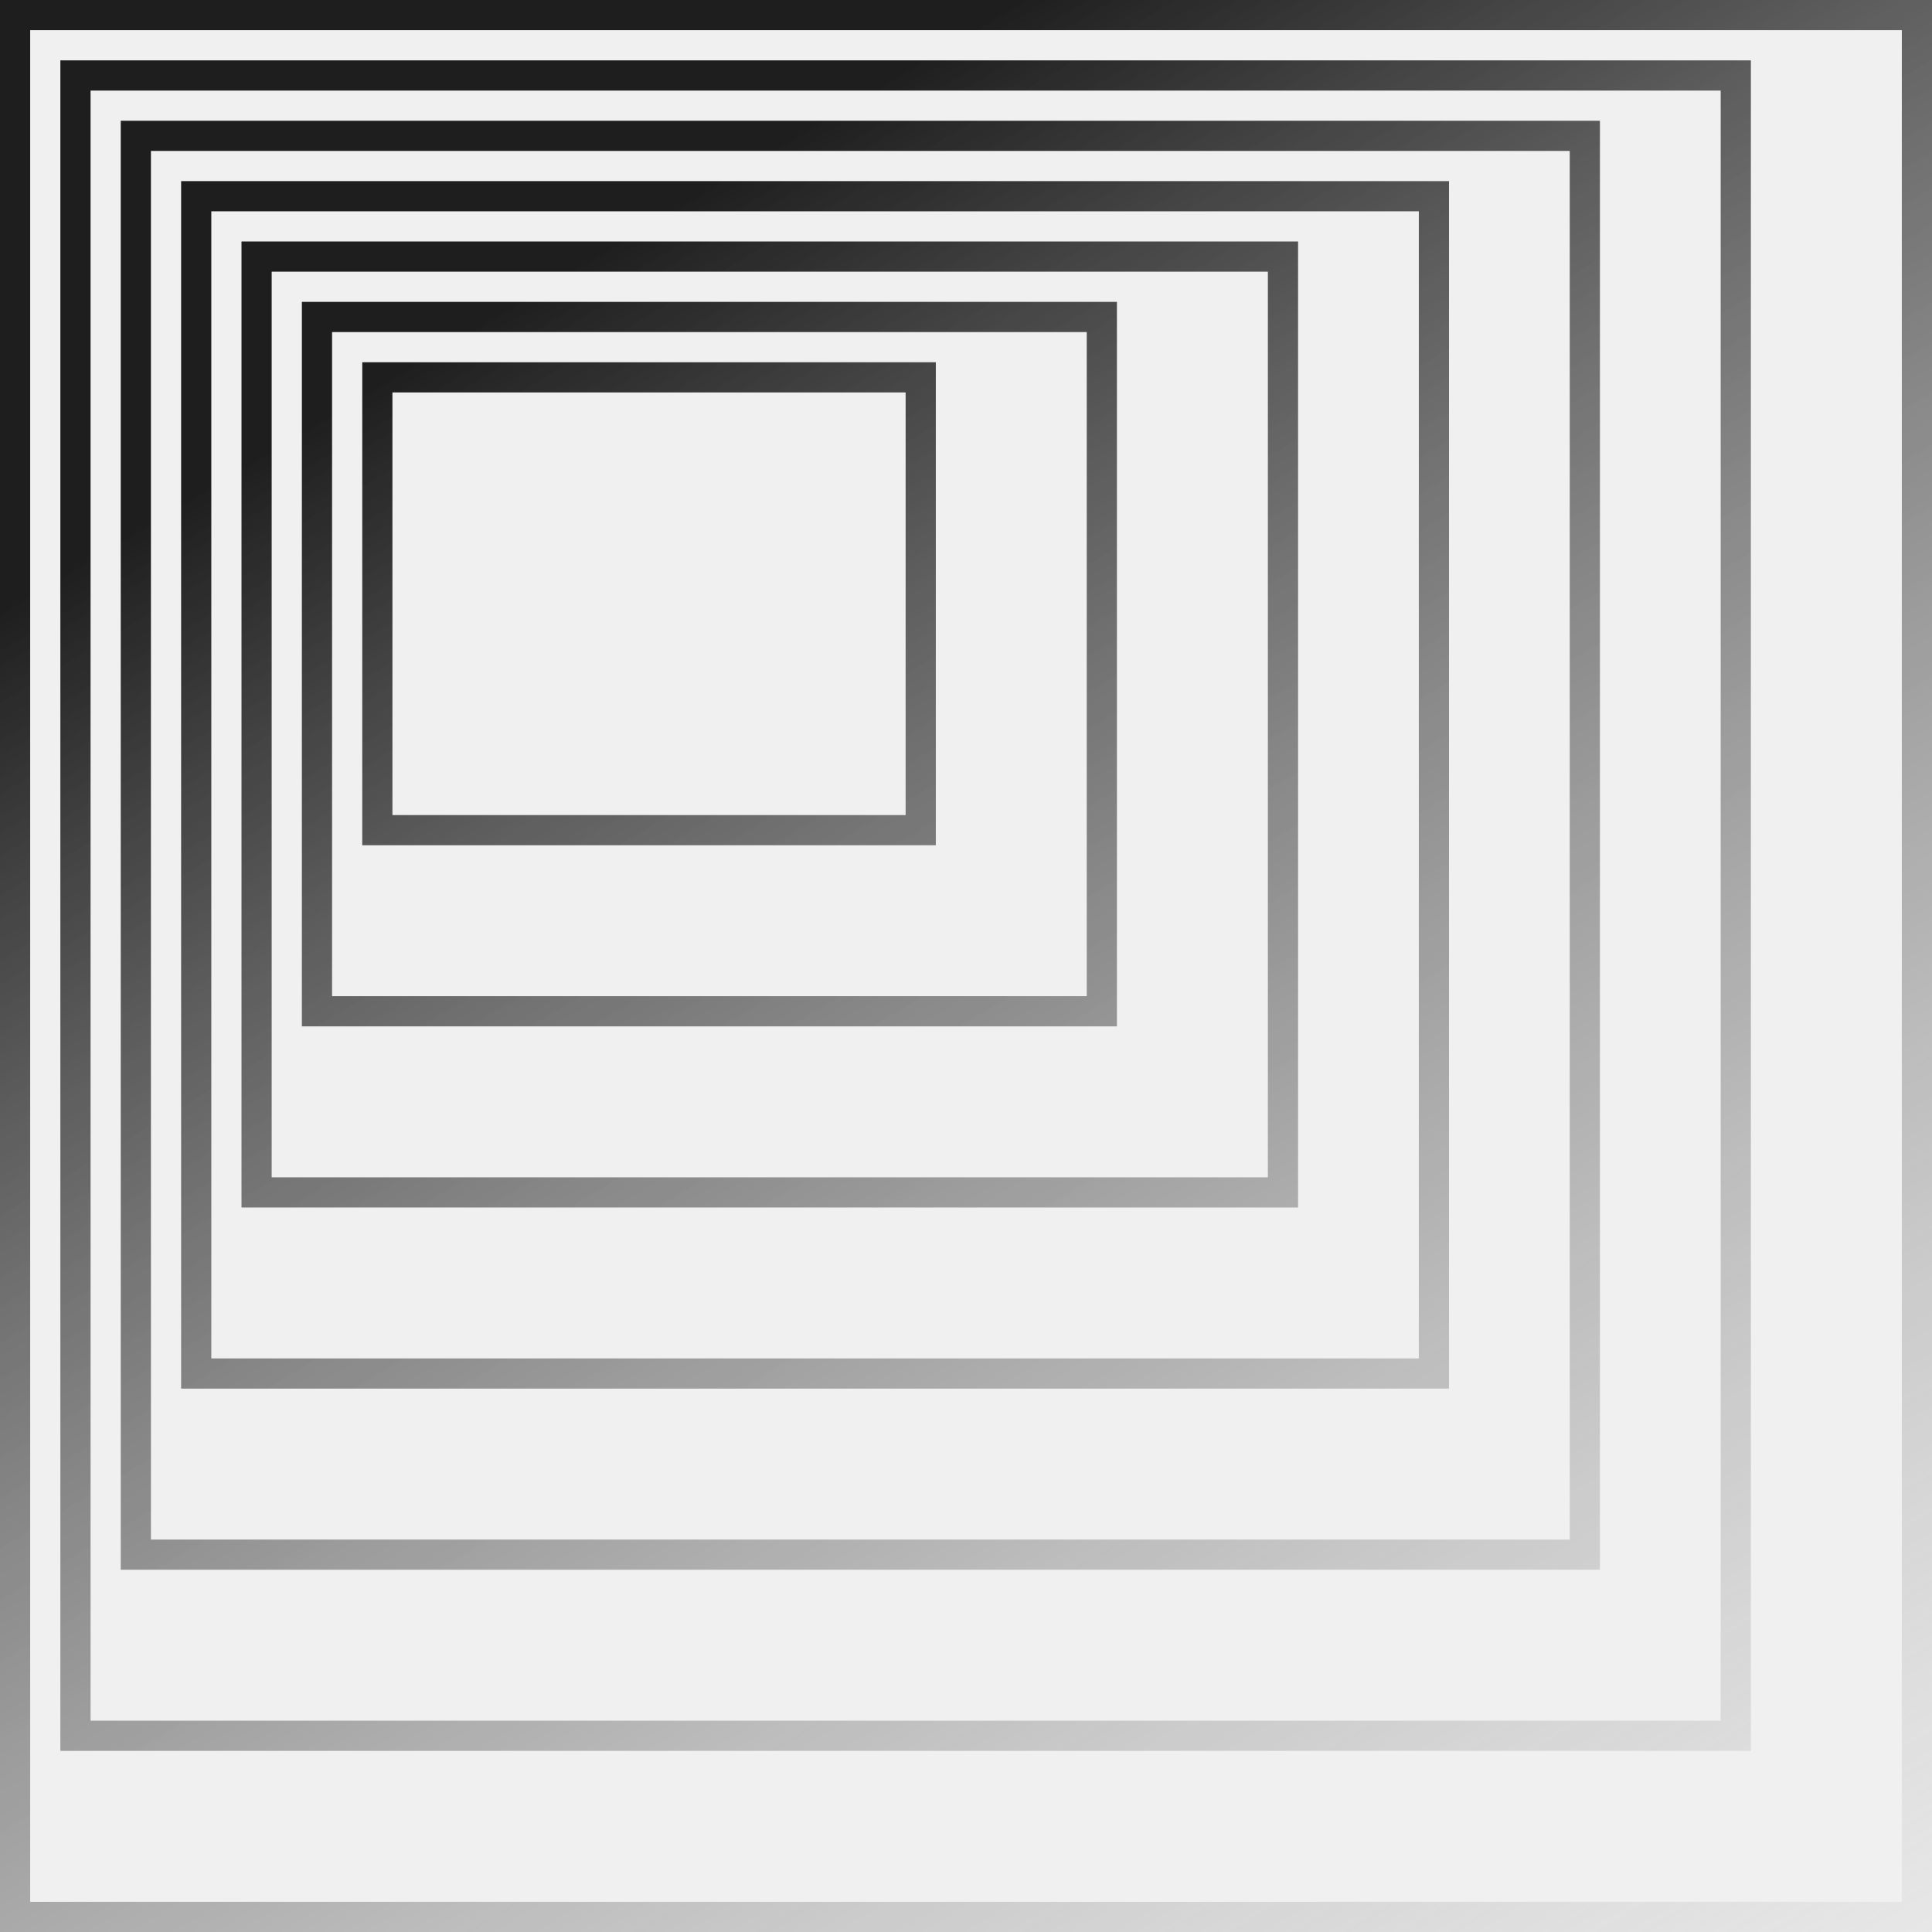
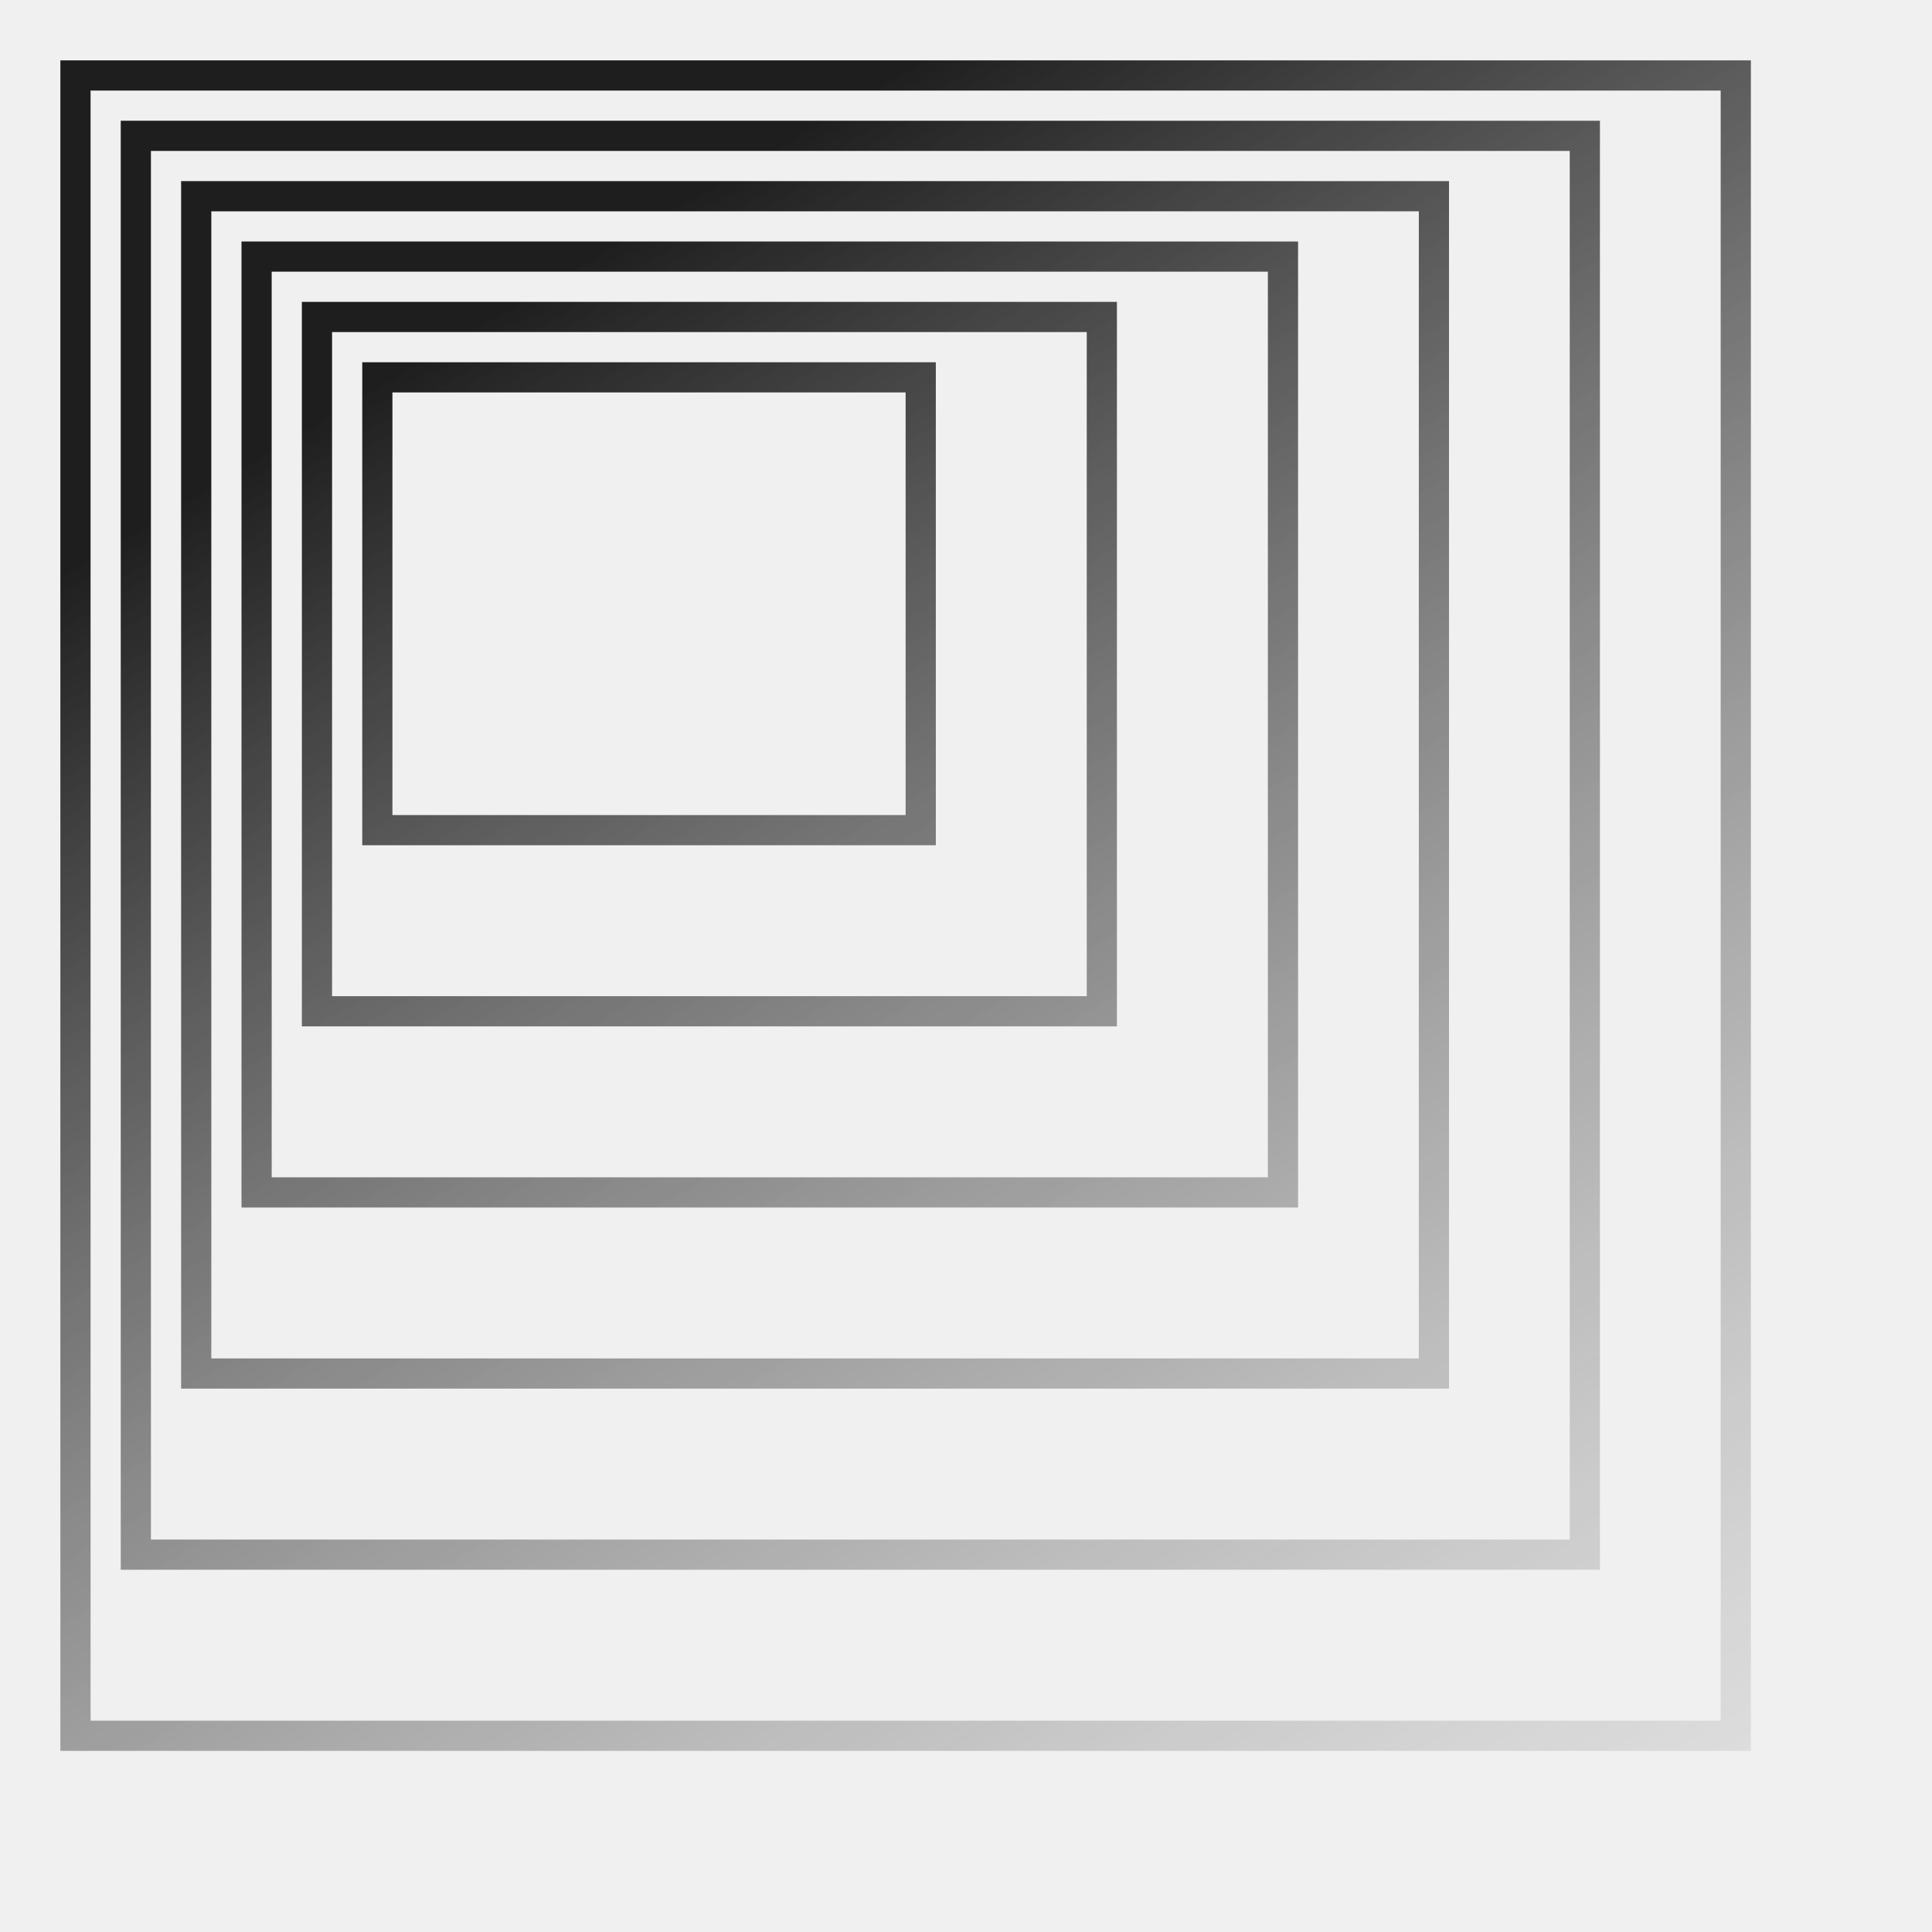
<svg xmlns="http://www.w3.org/2000/svg" width="100" height="100" viewBox="0 0 100 100" fill="none">
  <g clip-path="url(#clip0_1719_6)">
    <path fill-rule="evenodd" clip-rule="evenodd" d="M18.75 18.75H48.438V43.75H18.75V18.75ZM20.312 20.312H46.875V42.188H20.312V20.312Z" fill="url(#paint0_linear_1719_6)" />
    <path fill-rule="evenodd" clip-rule="evenodd" d="M15.625 15.625V53.125H57.812V15.625H15.625ZM56.25 17.188H17.188V51.562H56.25V17.188Z" fill="url(#paint1_linear_1719_6)" />
    <path fill-rule="evenodd" clip-rule="evenodd" d="M12.5 12.5H67.188V62.5H12.5V12.5ZM14.062 14.062H65.625V60.938H14.062V14.062Z" fill="url(#paint2_linear_1719_6)" />
    <path fill-rule="evenodd" clip-rule="evenodd" d="M9.375 9.375V71.875H75V9.375H9.375ZM73.438 10.938H10.938V70.312H73.438V10.938Z" fill="url(#paint3_linear_1719_6)" />
    <path fill-rule="evenodd" clip-rule="evenodd" d="M6.25 6.25H82.812V81.25H6.25V6.25ZM7.812 7.812H81.25V79.688H7.812V7.812Z" fill="url(#paint4_linear_1719_6)" />
    <path fill-rule="evenodd" clip-rule="evenodd" d="M3.125 3.125V90.625H90.625V3.125H3.125ZM89.062 4.688H4.688V89.062H89.062V4.688Z" fill="url(#paint5_linear_1719_6)" />
-     <path fill-rule="evenodd" clip-rule="evenodd" d="M0 0V100H100V0H0ZM98.438 1.562H1.562V98.438H98.438V1.562Z" fill="url(#paint6_linear_1719_6)" />
  </g>
  <defs>
    <linearGradient id="paint0_linear_1719_6" x1="13.636" y1="23.296" x2="88.068" y2="147.727" gradientUnits="userSpaceOnUse">
      <stop stop-color="#1E1E1E" />
      <stop offset="1" stop-color="white" stop-opacity="0" />
    </linearGradient>
    <linearGradient id="paint1_linear_1719_6" x1="13.636" y1="23.296" x2="88.068" y2="147.727" gradientUnits="userSpaceOnUse">
      <stop stop-color="#1E1E1E" />
      <stop offset="1" stop-color="white" stop-opacity="0" />
    </linearGradient>
    <linearGradient id="paint2_linear_1719_6" x1="13.636" y1="23.296" x2="88.068" y2="147.727" gradientUnits="userSpaceOnUse">
      <stop stop-color="#1E1E1E" />
      <stop offset="1" stop-color="white" stop-opacity="0" />
    </linearGradient>
    <linearGradient id="paint3_linear_1719_6" x1="13.636" y1="23.296" x2="88.068" y2="147.727" gradientUnits="userSpaceOnUse">
      <stop stop-color="#1E1E1E" />
      <stop offset="1" stop-color="white" stop-opacity="0" />
    </linearGradient>
    <linearGradient id="paint4_linear_1719_6" x1="13.636" y1="23.296" x2="88.068" y2="147.727" gradientUnits="userSpaceOnUse">
      <stop stop-color="#1E1E1E" />
      <stop offset="1" stop-color="white" stop-opacity="0" />
    </linearGradient>
    <linearGradient id="paint5_linear_1719_6" x1="13.636" y1="23.296" x2="88.068" y2="147.727" gradientUnits="userSpaceOnUse">
      <stop stop-color="#1E1E1E" />
      <stop offset="1" stop-color="white" stop-opacity="0" />
    </linearGradient>
    <linearGradient id="paint6_linear_1719_6" x1="13.636" y1="23.296" x2="88.068" y2="147.727" gradientUnits="userSpaceOnUse">
      <stop stop-color="#1E1E1E" />
      <stop offset="1" stop-color="white" stop-opacity="0" />
    </linearGradient>
    <clipPath id="clip0_1719_6">
      <rect width="100" height="100" fill="white" />
    </clipPath>
  </defs>
</svg>
